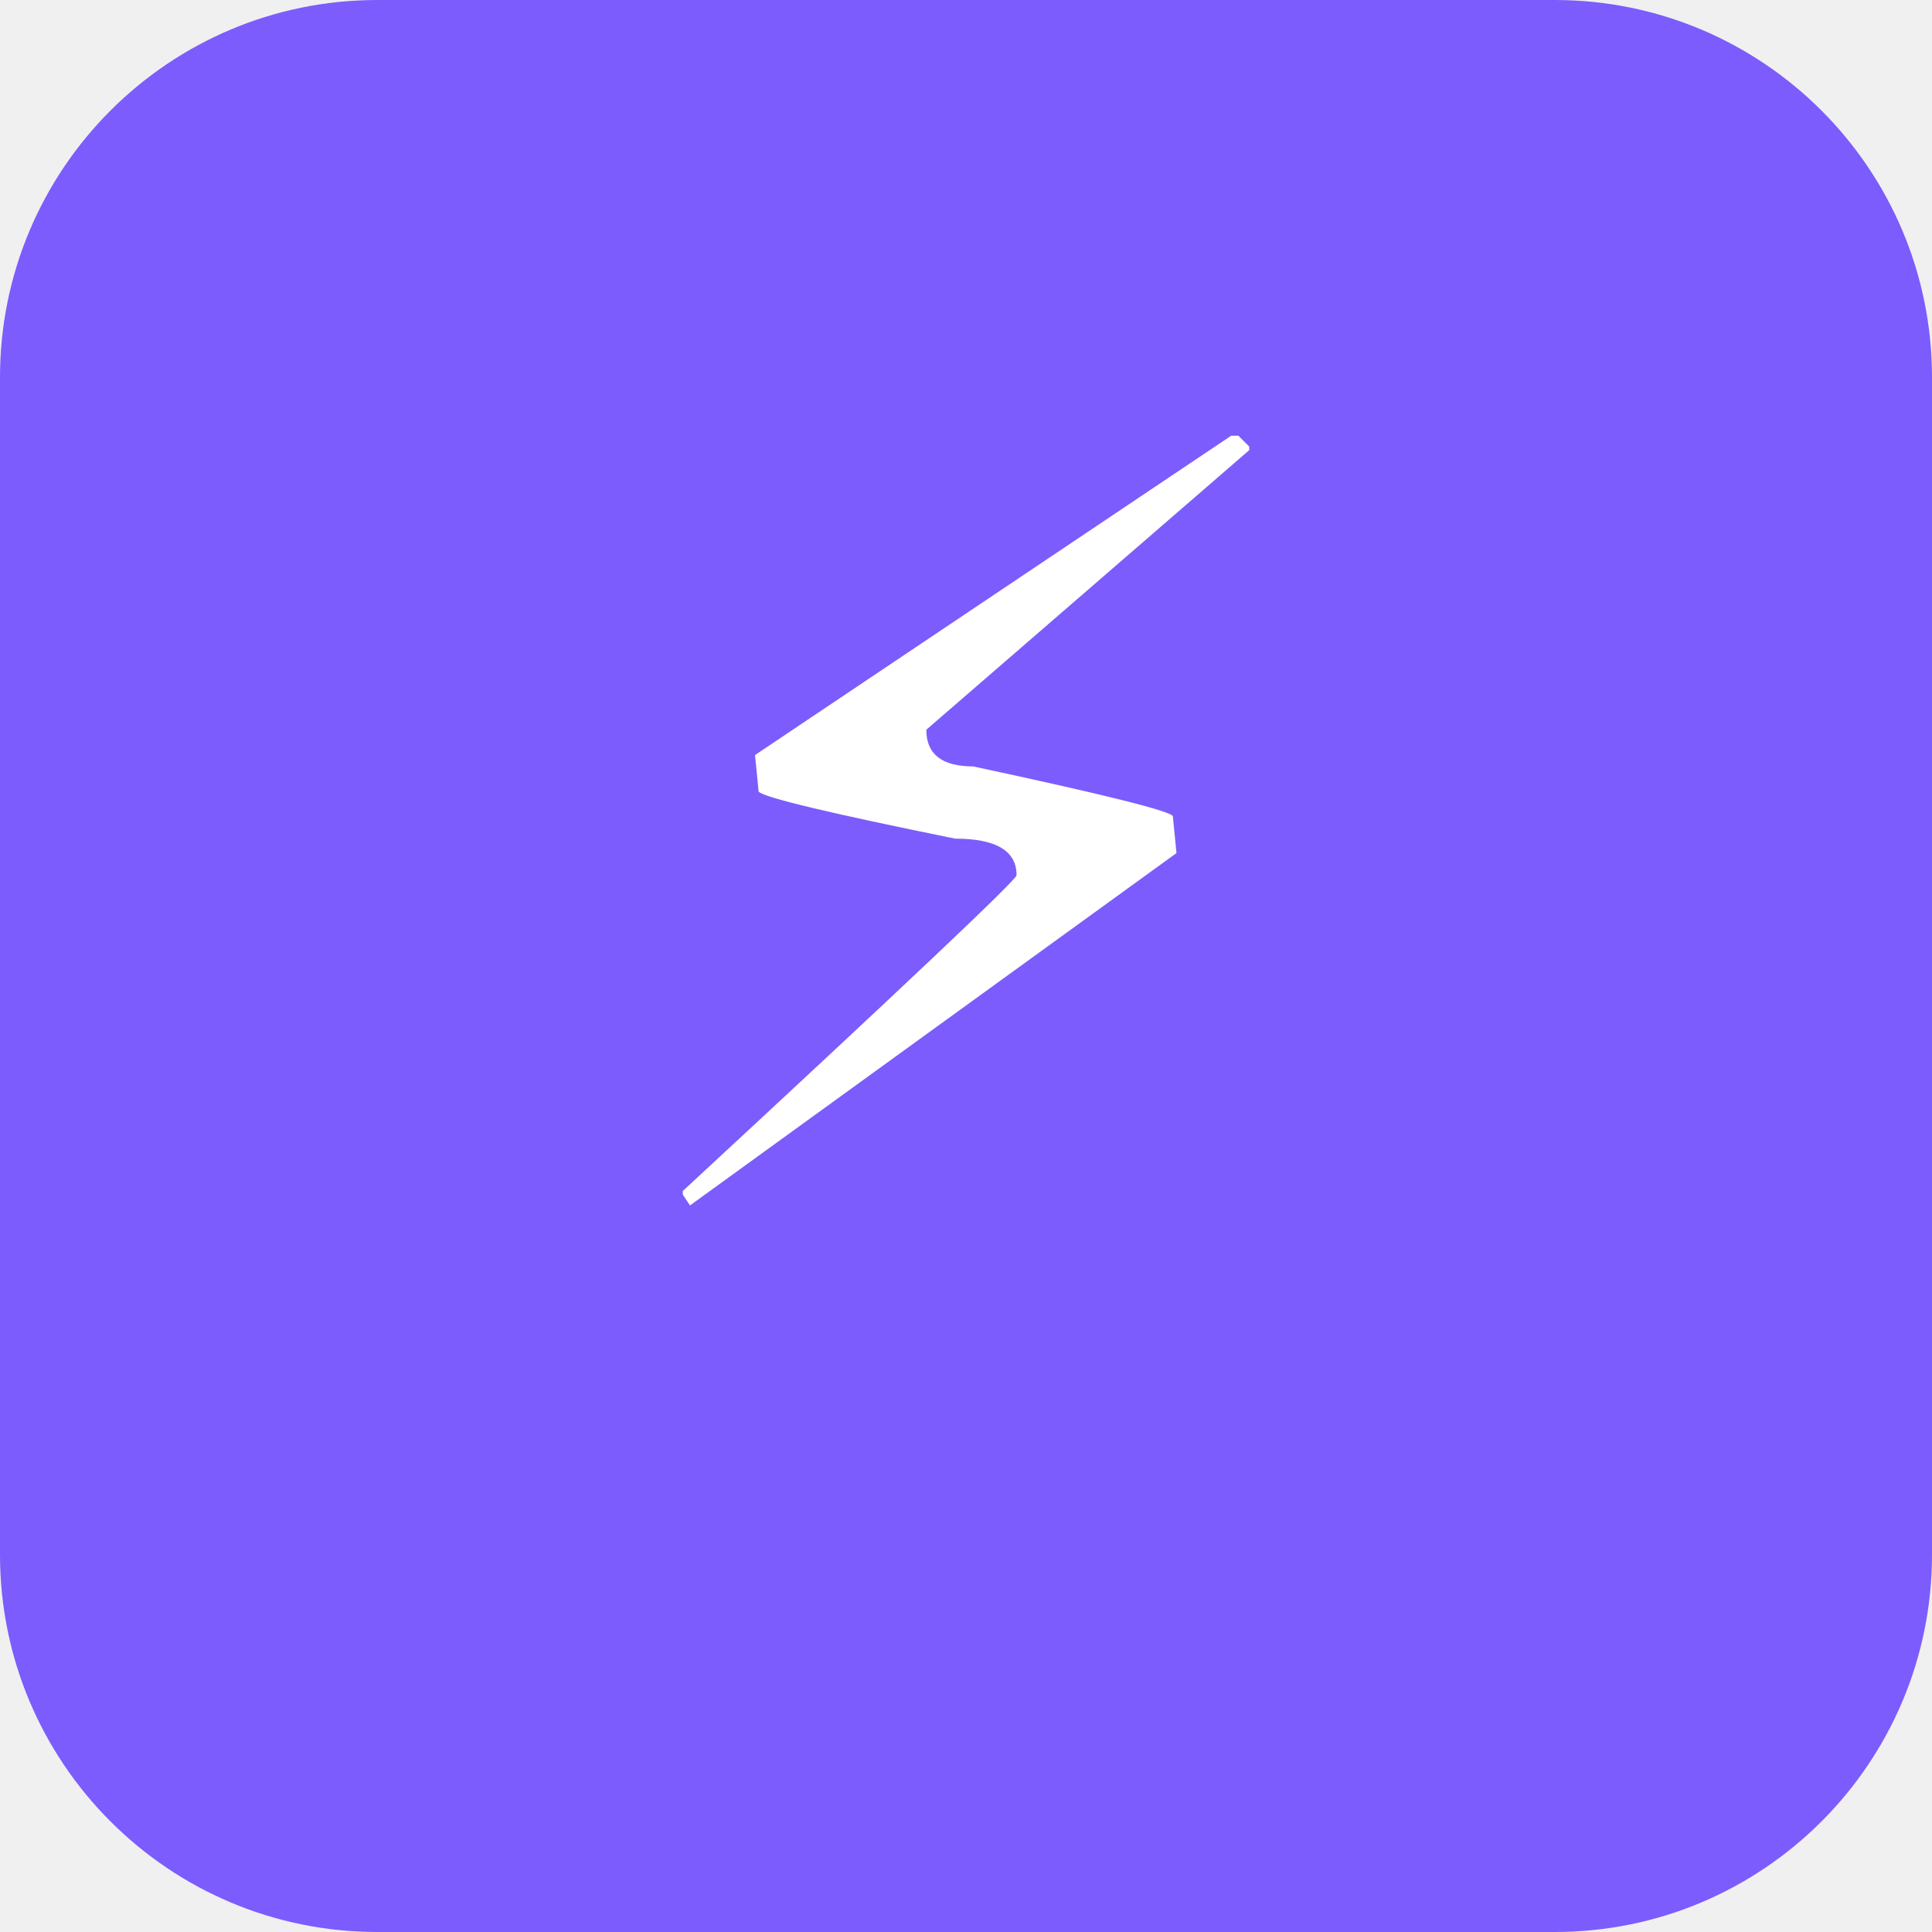
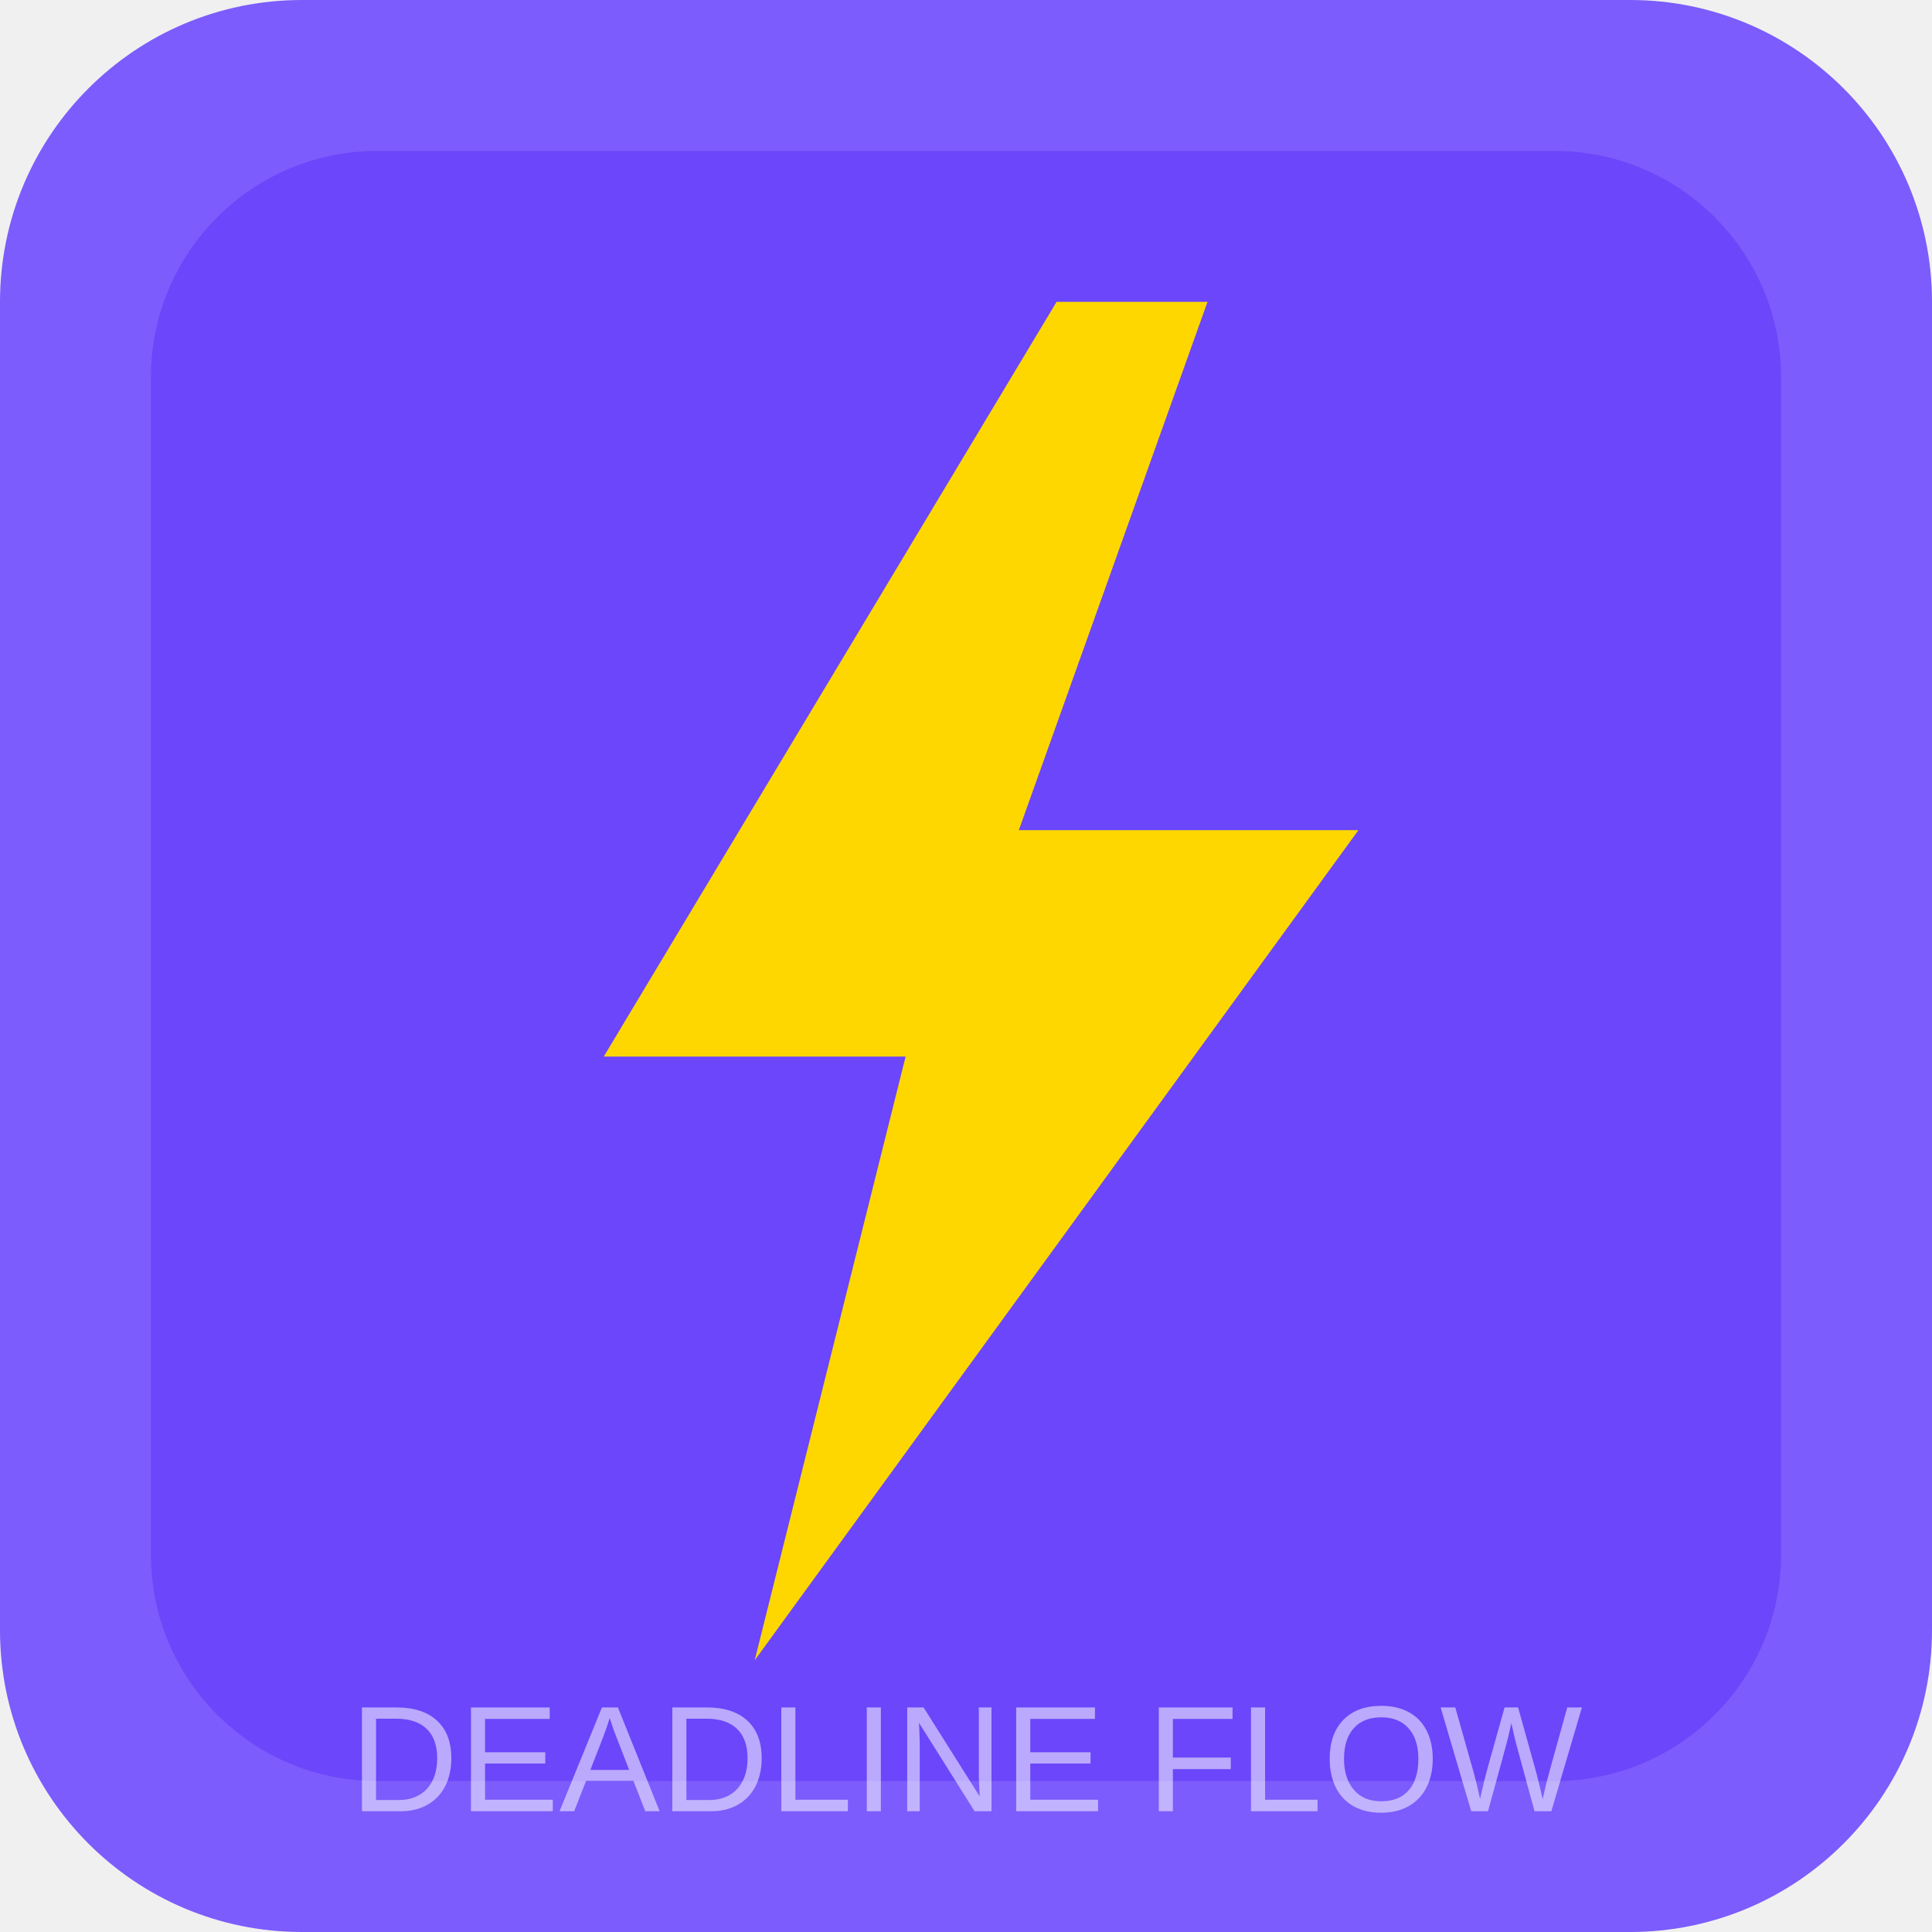
- <svg xmlns="http://www.w3.org/2000/svg" viewBox="0 0 512 512" width="512" height="512">
-   <rect width="512" height="512" rx="100" fill="#7C5CFC" />
-   <text x="256" y="320" font-size="280" text-anchor="middle" fill="white" font-family="Arial" font-weight="bold">⚡</text>
+ <svg xmlns="http://www.w3.org/2000/svg" viewBox="0 0 512 512">
+   <rect width="512" height="512" rx="80" fill="#7C5CFC" />
+   <rect x="40" y="40" width="432" height="432" rx="60" fill="#6B46FA" />
+   <polygon points="280,80 160,280 240,280 200,440 360,220 270,220 320,80" fill="#FFD700" />
+   <text x="256" y="480" font-size="40" text-anchor="middle" fill="#ffffff88" font-family="Arial">DEADLINE FLOW</text>
</svg>
